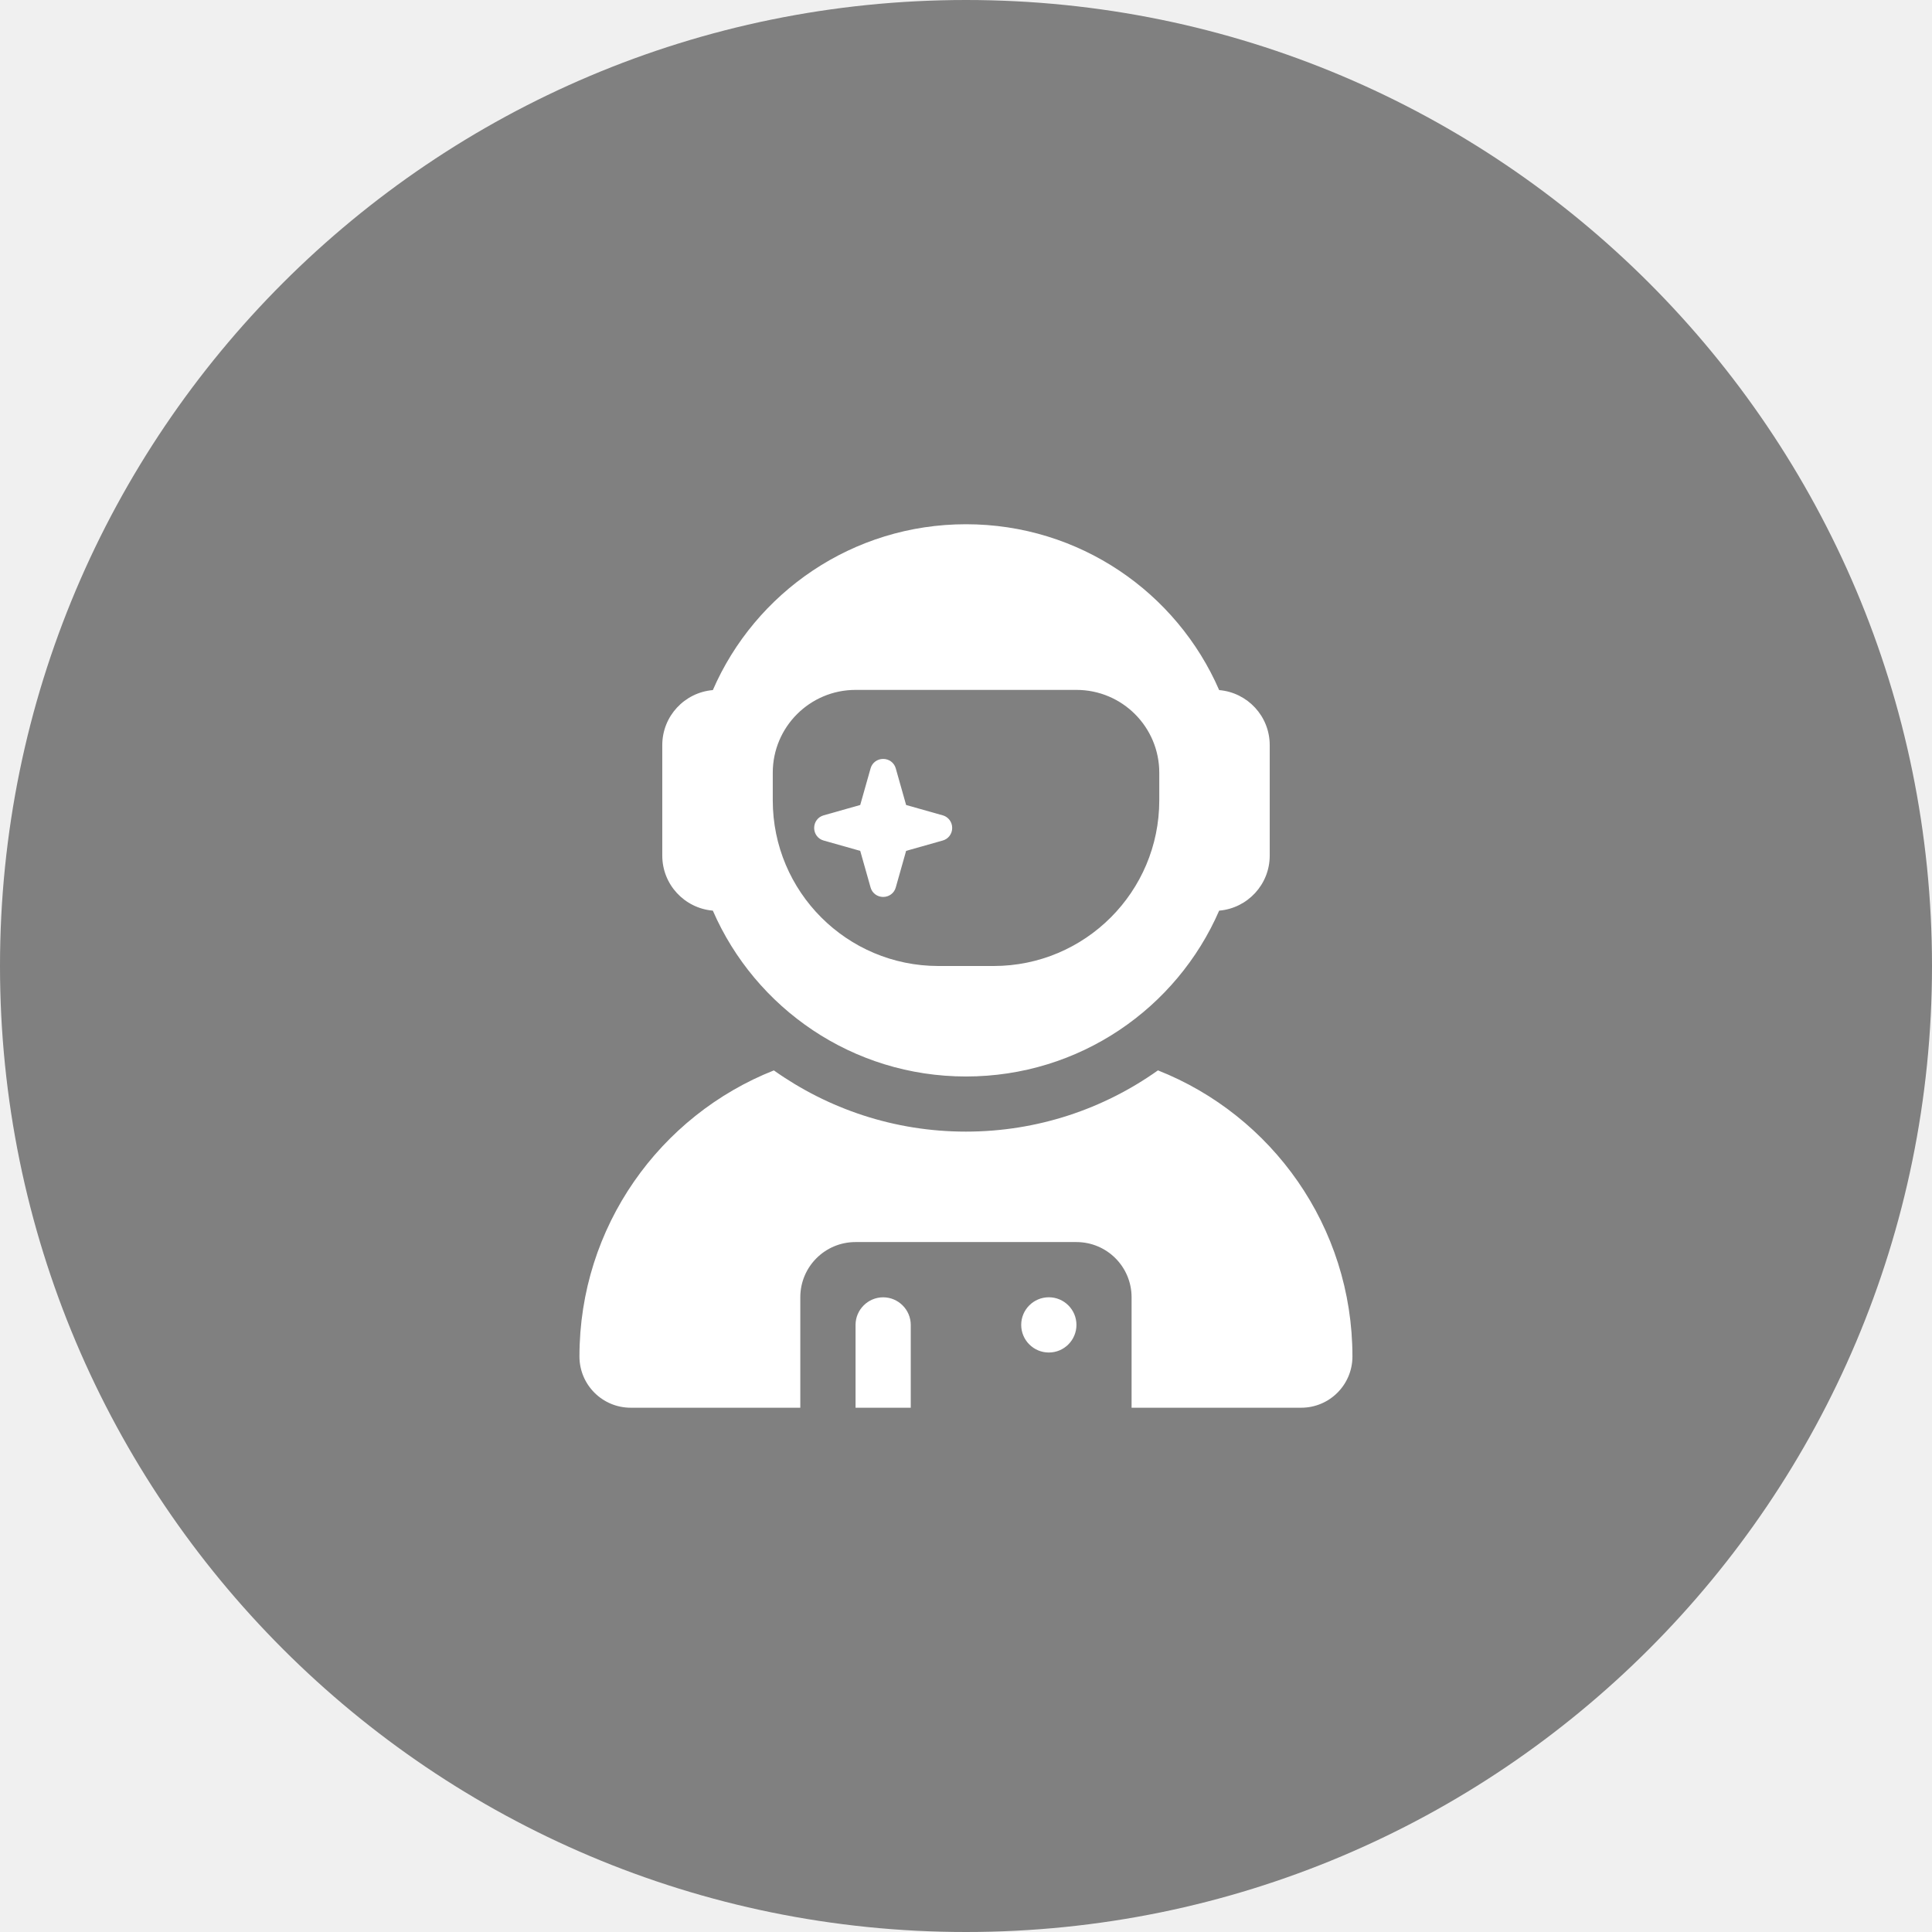
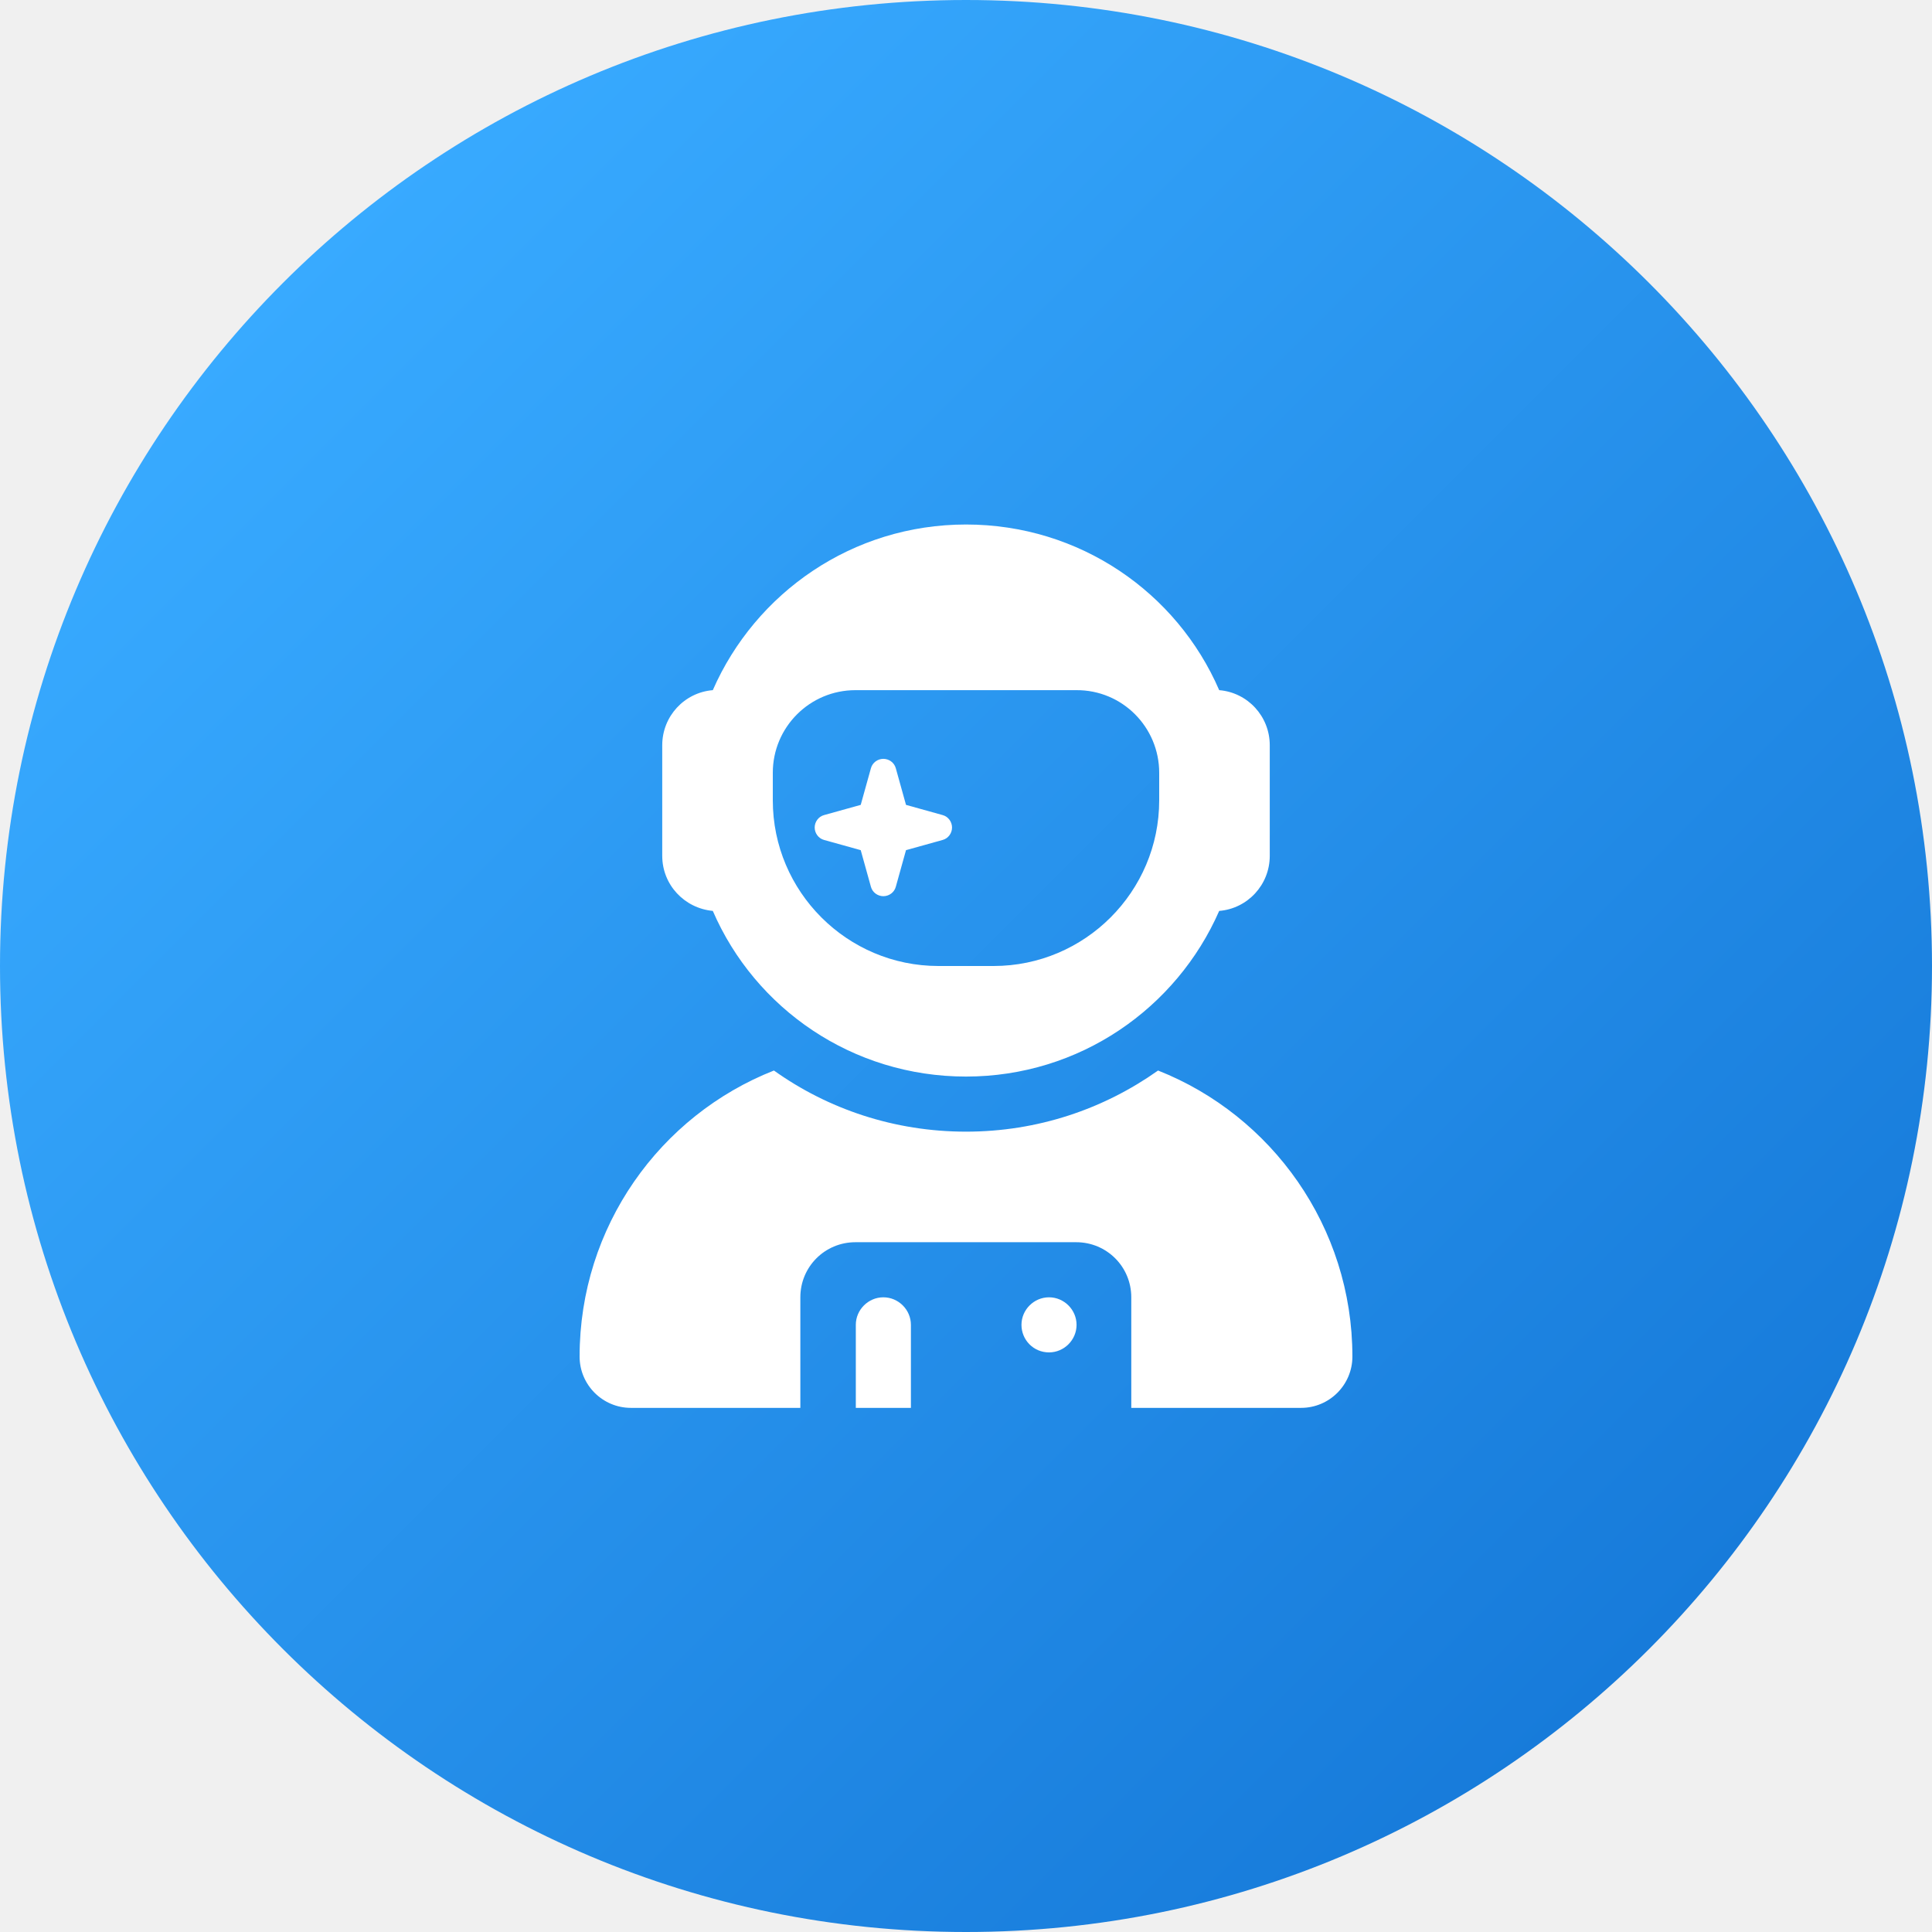
- <svg xmlns="http://www.w3.org/2000/svg" viewBox="0 0 512 512">
-   <defs>
-     <style>.cls-1{fill:#fff;}.cls-2{fill:gray;}</style>
-   </defs>
-   <circle class="cls-2" cx="256" cy="256" r="256" />
-   <path class="cls-1" d="m323.09,182.88c-11.25-25.88-37.04-43.95-67.09-43.95s-55.84,18.06-67.09,43.95c-7.5.64-13.4,6.91-13.4,14.59v29.27c0,7.68,5.9,13.95,13.4,14.59,11.25,25.88,37.04,43.95,67.09,43.95s55.84-18.06,67.09-43.95c7.5-.64,13.4-6.91,13.4-14.59v-29.27c0-7.68-5.9-13.95-13.4-14.59Zm-15.87,21.9v7.32c0,24.24-19.66,43.9-43.9,43.9h-14.63c-24.24,0-43.9-19.66-43.9-43.9v-7.32c0-12.12,9.83-21.95,21.95-21.95h58.53c12.12,0,21.95,9.83,21.95,21.95Zm-67.09,8.55l-2.74-9.69c-.41-1.51-1.78-2.52-3.34-2.52s-2.93,1.01-3.34,2.52l-2.74,9.69-9.69,2.74c-1.51.41-2.52,1.78-2.52,3.34s1.01,2.93,2.52,3.34l9.69,2.74,2.74,9.69c.41,1.51,1.78,2.52,3.34,2.52s2.93-1.01,3.34-2.52l2.74-9.69,9.69-2.74c1.51-.41,2.52-1.78,2.52-3.34s-1.01-2.93-2.52-3.34l-9.69-2.74Zm-35.03,70.33c-30.18,11.94-51.54,41.39-51.54,75.82,0,7.5,6.08,13.58,13.58,13.58h44.95v-29.27c0-8.09,6.54-14.63,14.63-14.63h58.53c8.09,0,14.63,6.54,14.63,14.63v29.27h44.95c7.5,0,13.58-6.08,13.58-13.58,0-34.44-21.36-63.89-51.54-75.82-14.36,10.2-31.92,16.23-50.9,16.23s-36.54-6.04-50.9-16.23Zm28.95,60.14c-4.02,0-7.32,3.29-7.32,7.32v21.95h14.63v-21.95c0-4.02-3.29-7.32-7.32-7.32Zm43.9,14.63c4.04,0,7.32-3.28,7.32-7.32s-3.28-7.32-7.32-7.32-7.32,3.28-7.32,7.32,3.28,7.32,7.32,7.32Z" />
+ <svg xmlns="http://www.w3.org/2000/svg" version="1.1" id="Слой_1" x="0px" y="0px" viewBox="0 0 512 512" style="enable-background:new 0 0 512 512;" xml:space="preserve">
+   <style type="text/css">
+ 	.st0{fill:url(#SVGID_1_);}
+ 	.st1{fill:#FFFFFF;}
+ </style>
+   <linearGradient id="SVGID_1_" gradientUnits="userSpaceOnUse" x1="74.981" y1="74.981" x2="437.019" y2="437.019">
+     <stop offset="0" style="stop-color:#38AAFF" />
+     <stop offset="1" style="stop-color:#177BDA" />
+   </linearGradient>
+   <circle class="st0" cx="256" cy="256" r="256" />
+   <path class="st1" d="M323.1,182.9c-11.2-25.9-37-43.9-67.1-43.9s-55.8,18.1-67.1,43.9c-7.5,0.6-13.4,6.9-13.4,14.6v29.3  c0,7.7,5.9,13.9,13.4,14.6c11.2,25.9,37,43.9,67.1,43.9s55.8-18.1,67.1-43.9c7.5-0.6,13.4-6.9,13.4-14.6v-29.3  C336.5,189.8,330.6,183.5,323.1,182.9z M307.2,204.8v7.3c0,24.2-19.7,43.9-43.9,43.9h-14.6c-24.2,0-43.9-19.7-43.9-43.9v-7.3  c0-12.1,9.8-21.9,21.9-21.9h58.5C297.4,182.8,307.2,192.7,307.2,204.8L307.2,204.8z M240.1,213.3l-2.7-9.7c-0.4-1.5-1.8-2.5-3.3-2.5  s-2.9,1-3.3,2.5l-2.7,9.7l-9.7,2.7c-1.5,0.4-2.5,1.8-2.5,3.3s1,2.9,2.5,3.3l9.7,2.7l2.7,9.7c0.4,1.5,1.8,2.5,3.3,2.5s2.9-1,3.3-2.5  l2.7-9.7l9.7-2.7c1.5-0.4,2.5-1.8,2.5-3.3s-1-2.9-2.5-3.3L240.1,213.3z M205.1,283.7c-30.2,11.9-51.5,41.4-51.5,75.8  c0,7.5,6.1,13.6,13.6,13.6h44.9v-29.3c0-8.1,6.5-14.6,14.6-14.6h58.5c8.1,0,14.6,6.5,14.6,14.6v29.3h45c7.5,0,13.6-6.1,13.6-13.6  c0-34.4-21.4-63.9-51.5-75.8c-14.4,10.2-31.9,16.2-50.9,16.2S219.4,293.9,205.1,283.7L205.1,283.7z M234.1,343.8  c-4,0-7.3,3.3-7.3,7.3v22h14.6v-22C241.4,347.1,238.1,343.8,234.1,343.8L234.1,343.8z M278,358.4c4,0,7.3-3.3,7.3-7.3  s-3.3-7.3-7.3-7.3s-7.3,3.3-7.3,7.3S273.9,358.4,278,358.4z" />
</svg>
